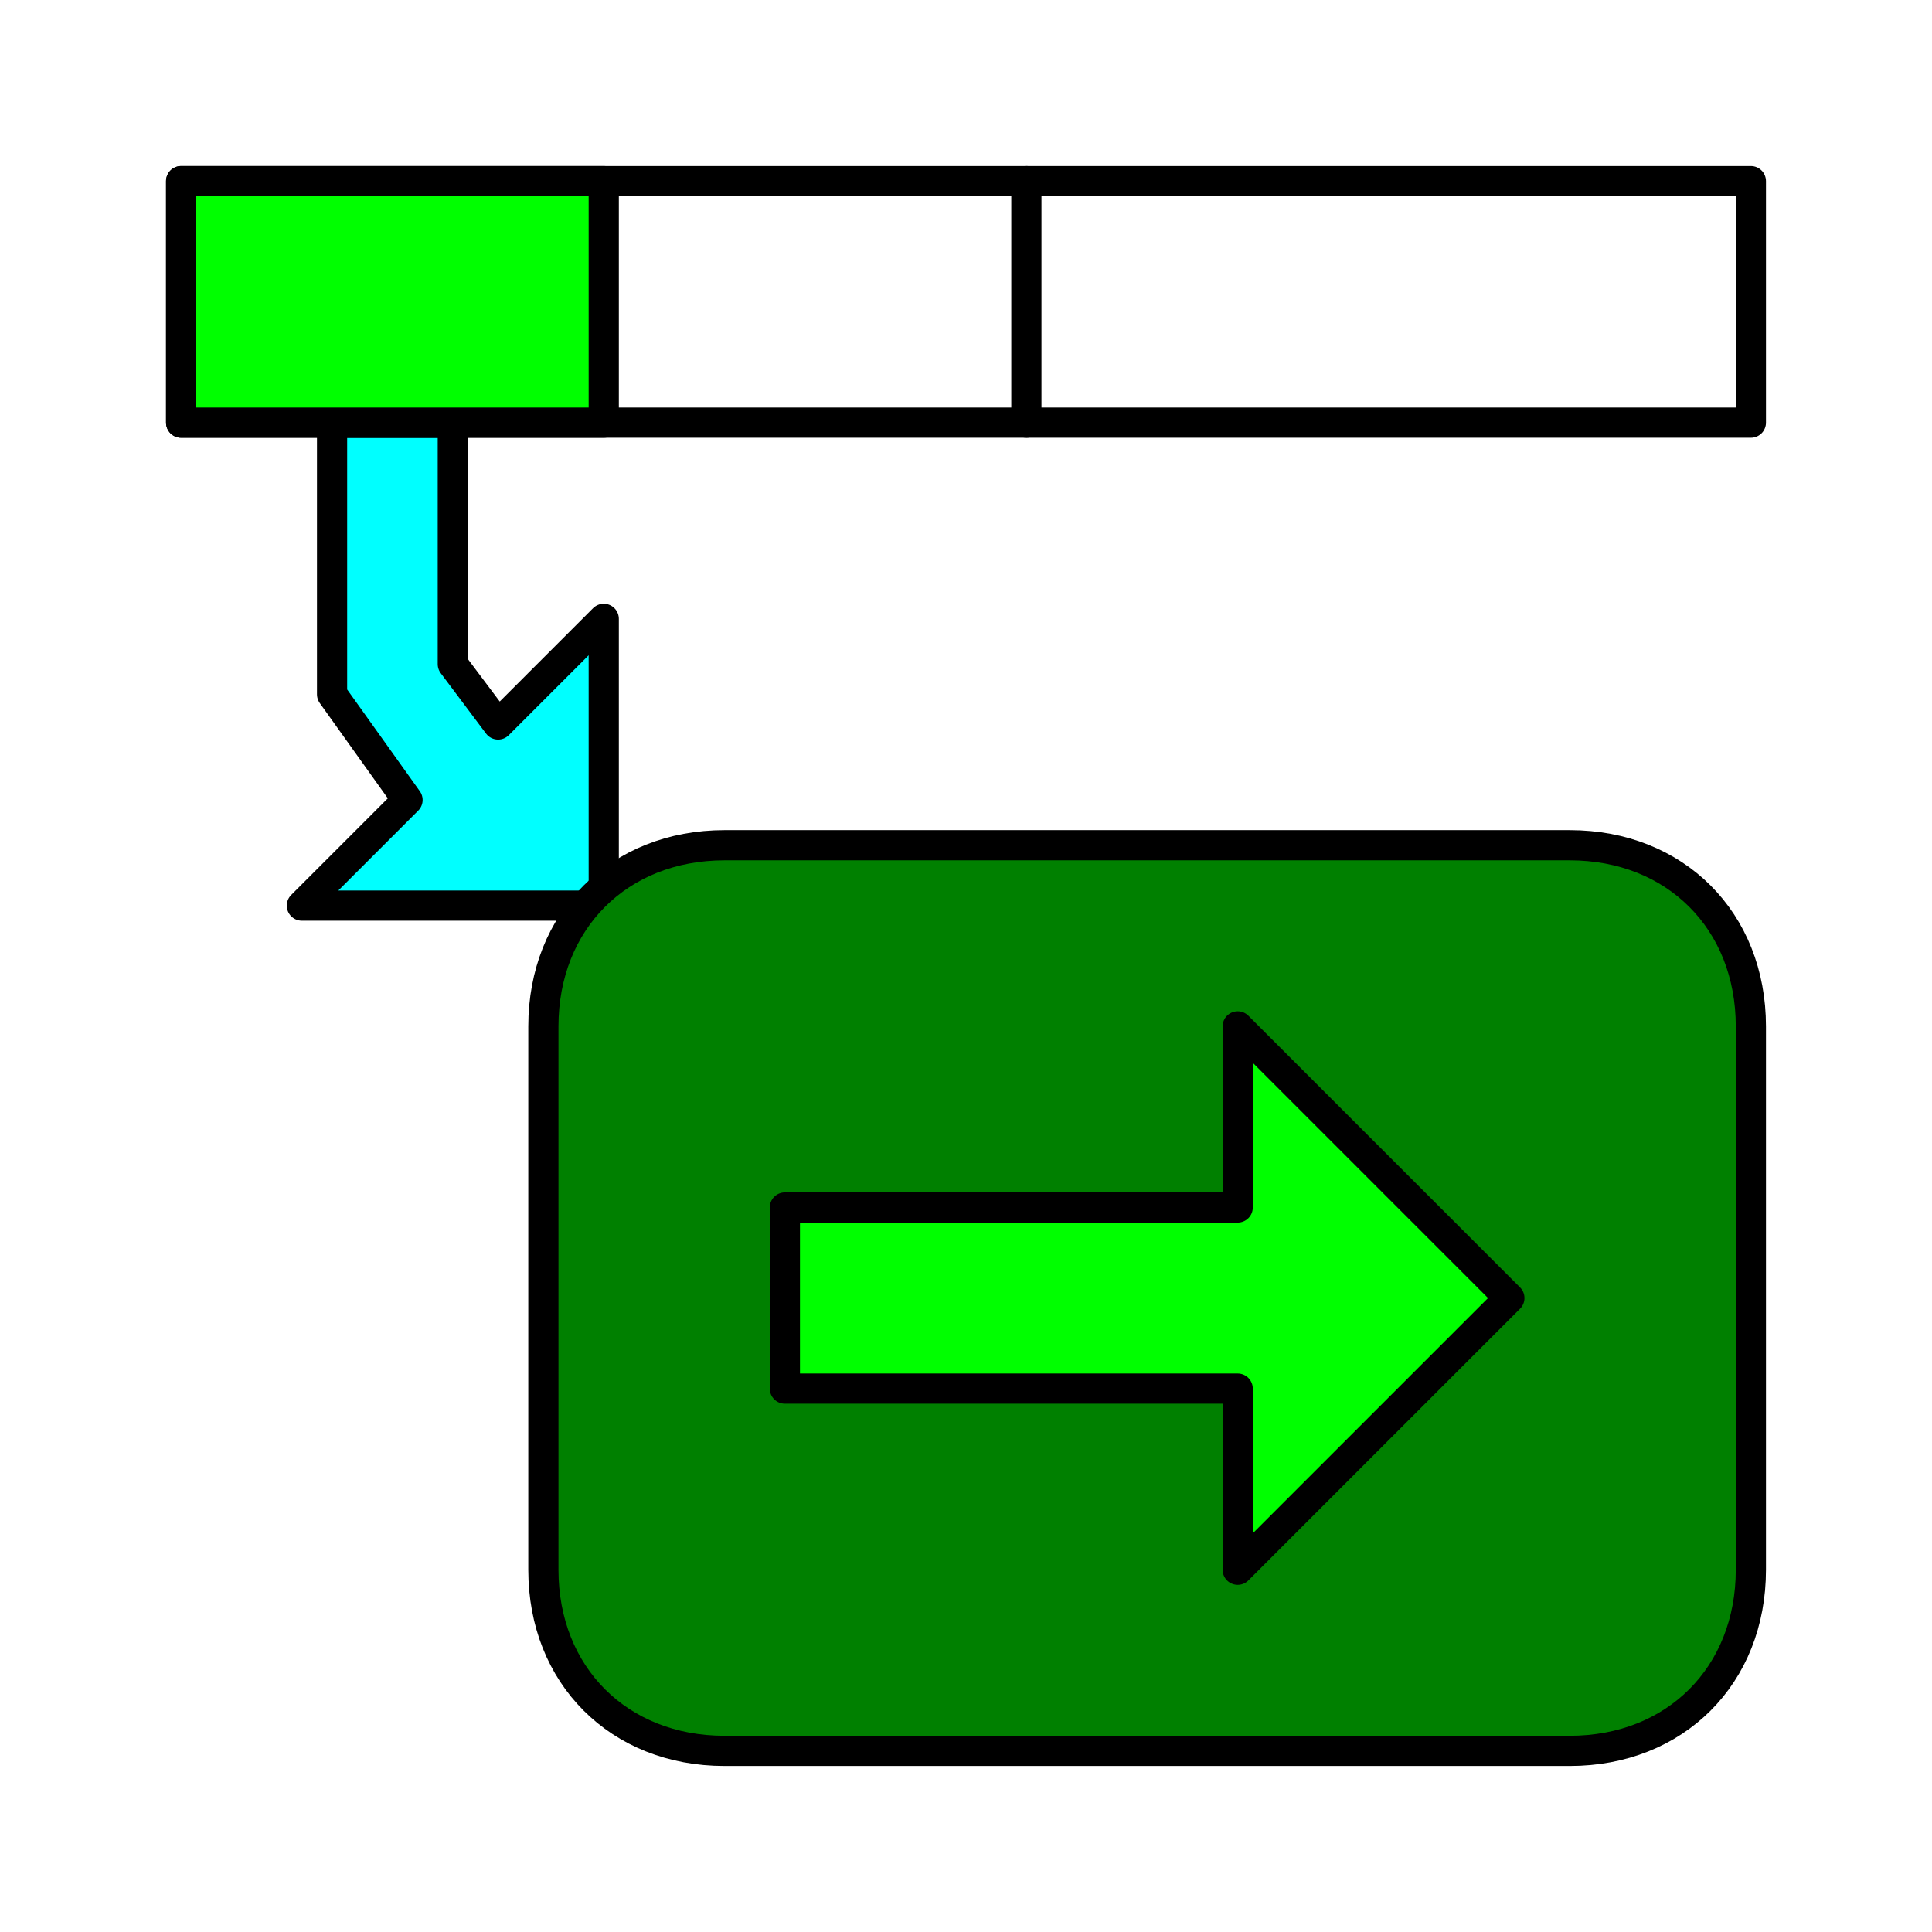
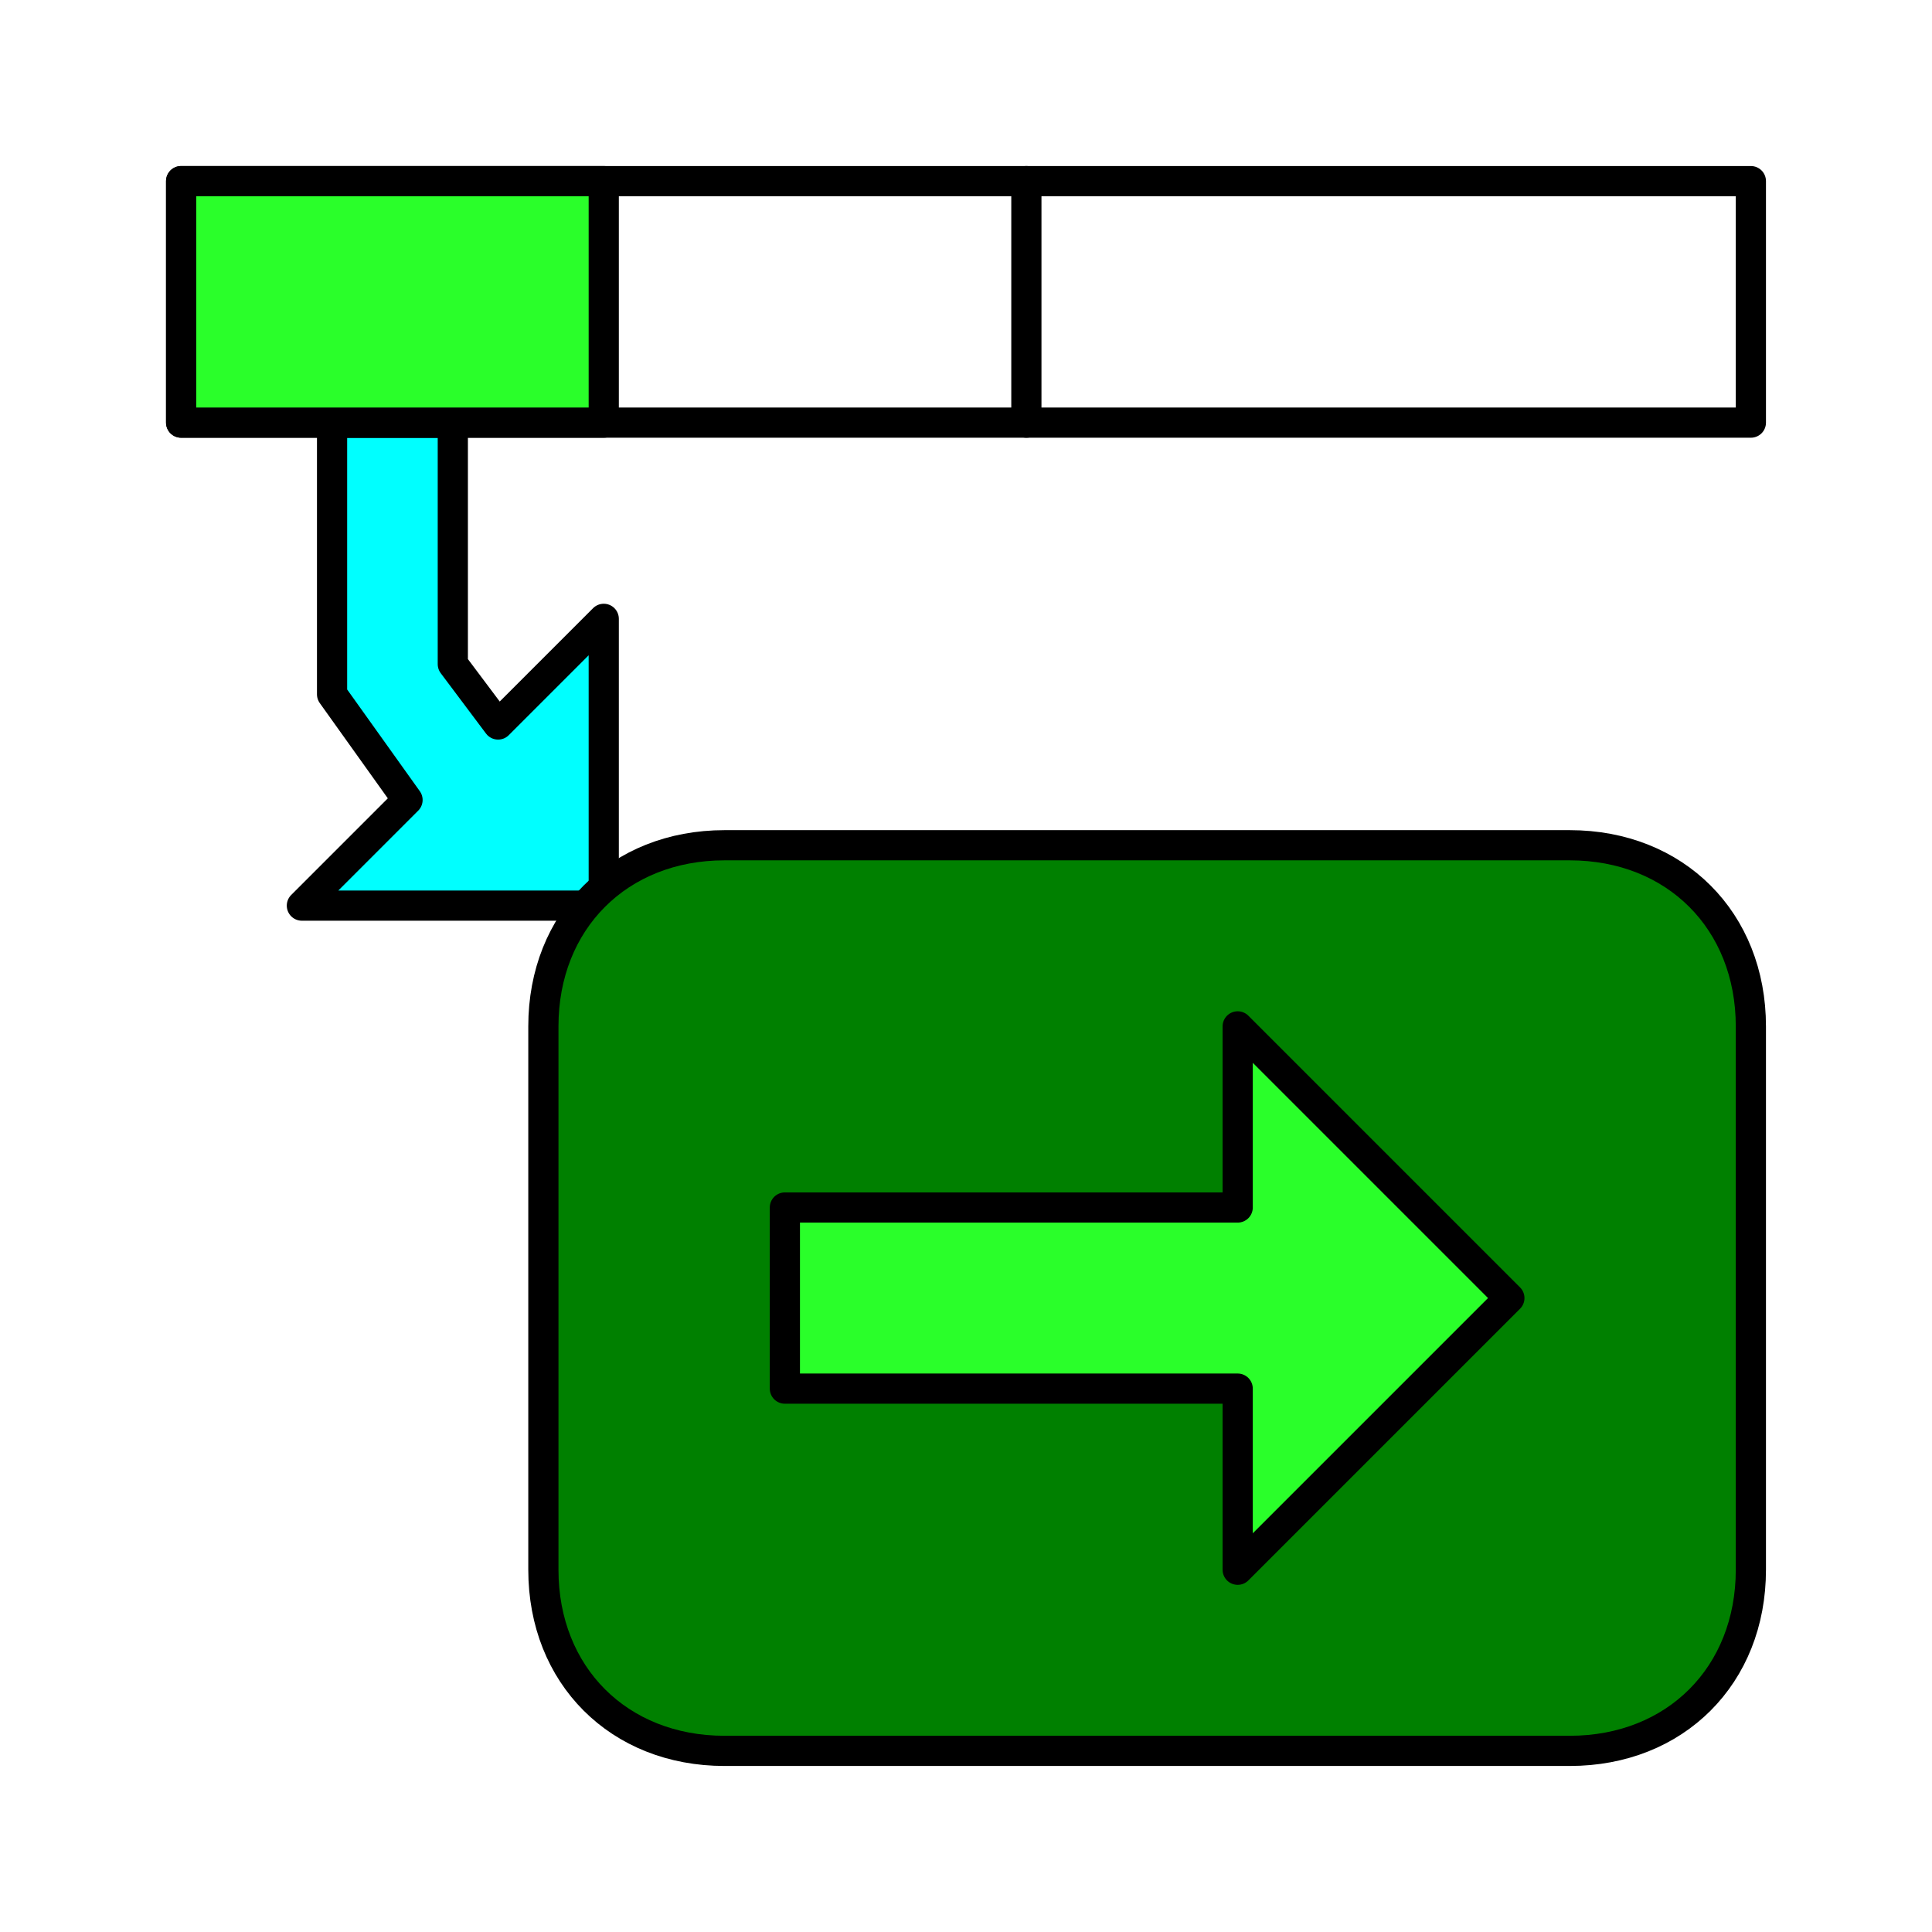
<svg xmlns="http://www.w3.org/2000/svg" version="1.0" width="64" height="64" id="svg2385">
  <defs id="defs2387" />
  <path d="M 20,30 L 20,20.5 L 16.5,24 L 15,22 L 15,14 L 11,14 L 11,23 L 13.5,26.5 L 10,30 L 20,30 z" id="path3170" style="fill:#00ffff;stroke:#000000;stroke-width:1;stroke-linecap:round;stroke-linejoin:round" />
  <path d="M 24,28 L 52,28 C 55.5,28 58,30.5 58,34 L 58,52 C 58,55.5 55.5,58 52,58 L 24,58 C 20.5,58 18,55.5 18,52 L 18,34 C 18,30.5 20.5,28 24,28 z" id="rect2380" style="fill:#008000;stroke:#000000;stroke-width:1;stroke-linecap:round;stroke-linejoin:round" />
  <path d="M 6,6 L 58,6 L 58,14 L 6,14 L 6,6 z" id="rect2383" style="fill:none;stroke:#000000;stroke-width:1;stroke-linecap:round;stroke-linejoin:round" />
-   <path d="M 6,6 L 20,6 L 20,14 L 6,14 L 6,6 z" id="rect3167" style="fill:#00ff00;stroke:#000000;stroke-width:1;stroke-linecap:round;stroke-linejoin:round" />
-   <path d="M 50,43 L 41,34 L 41,40 L 26,40 L 26,46 L 41,46 L 41,52 L 50,43 z" id="path3251" style="fill:#00ff00;stroke:#000000;stroke-width:1;stroke-linecap:round;stroke-linejoin:round" />
+   <path d="M 6,6 L 20,6 L 20,14 L 6,14 L 6,6 z" id="rect3167" style="fill:#2aff2a;stroke:#000000;stroke-width:1;stroke-linecap:round;stroke-linejoin:round" />
+   <path d="M 50,43 L 41,34 L 41,40 L 26,40 L 26,46 L 41,46 L 41,52 L 50,43 z" id="path3251" style="fill:#2aff2a;stroke:#000000;stroke-width:1;stroke-linecap:round;stroke-linejoin:round" />
  <path d="M 34,6 L 34,14" id="path3293" style="fill:none;stroke:#000000;stroke-width:1;stroke-linecap:round;stroke-linejoin:round" />
</svg>
